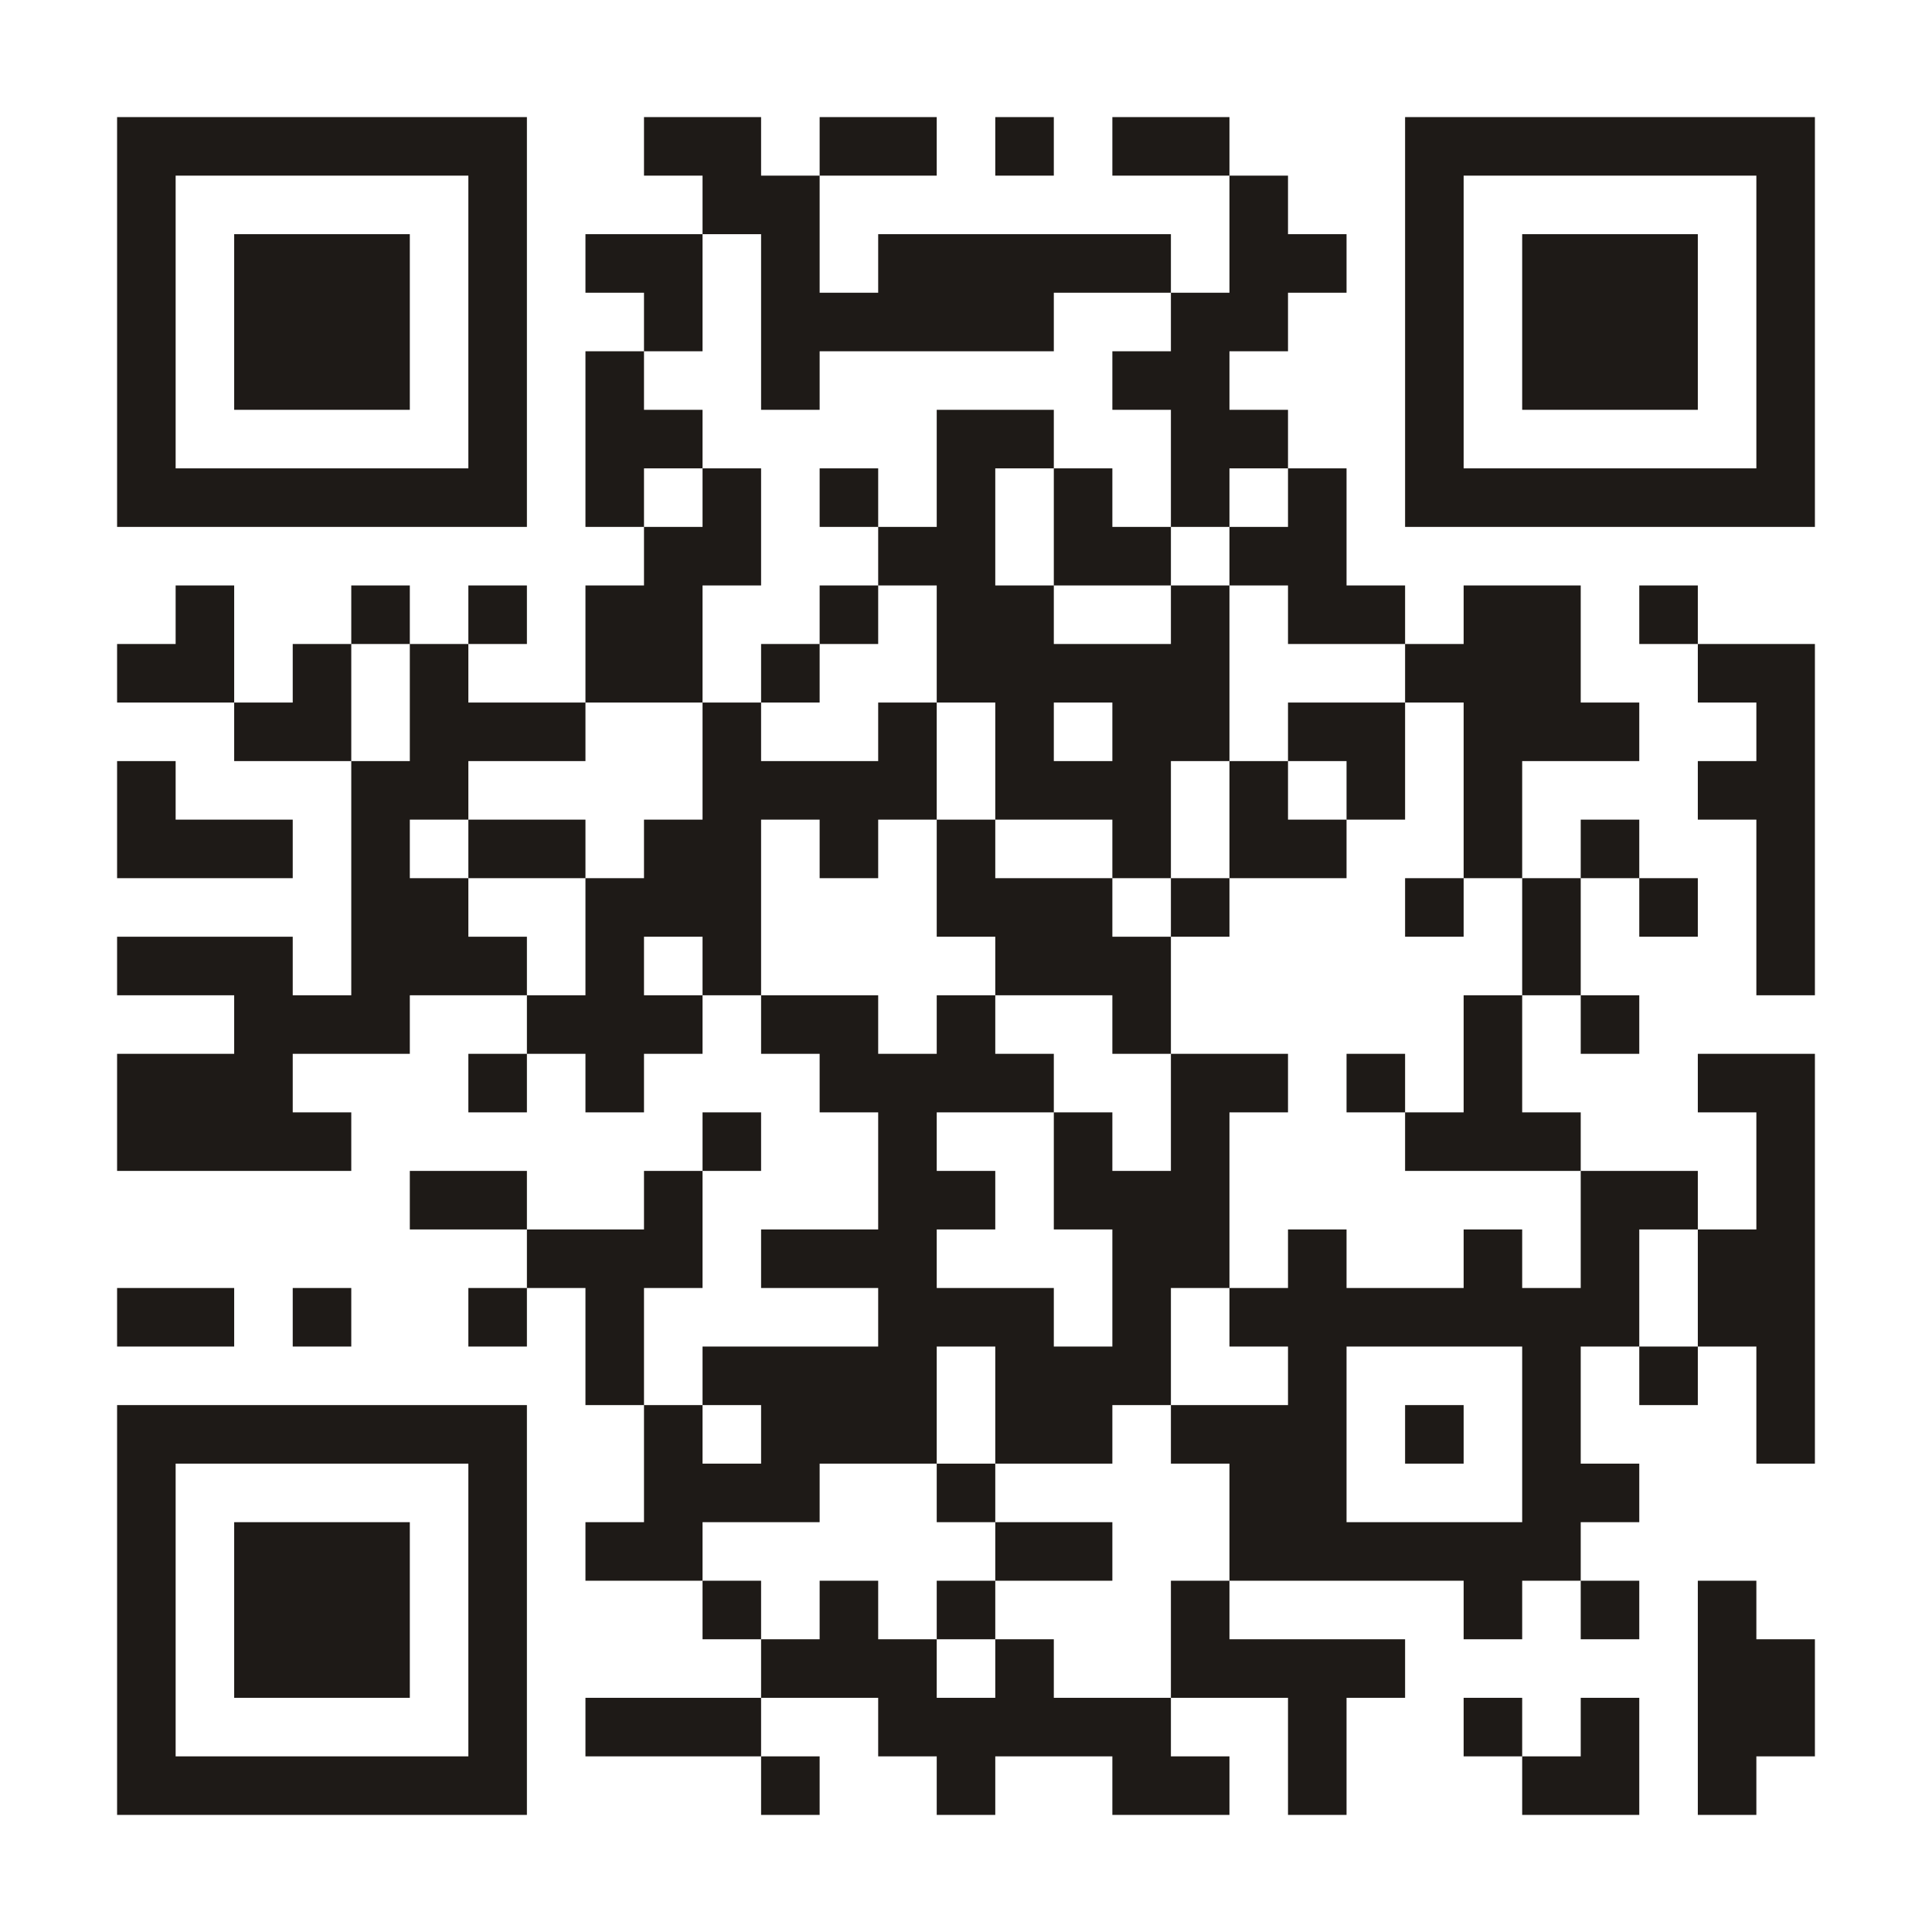
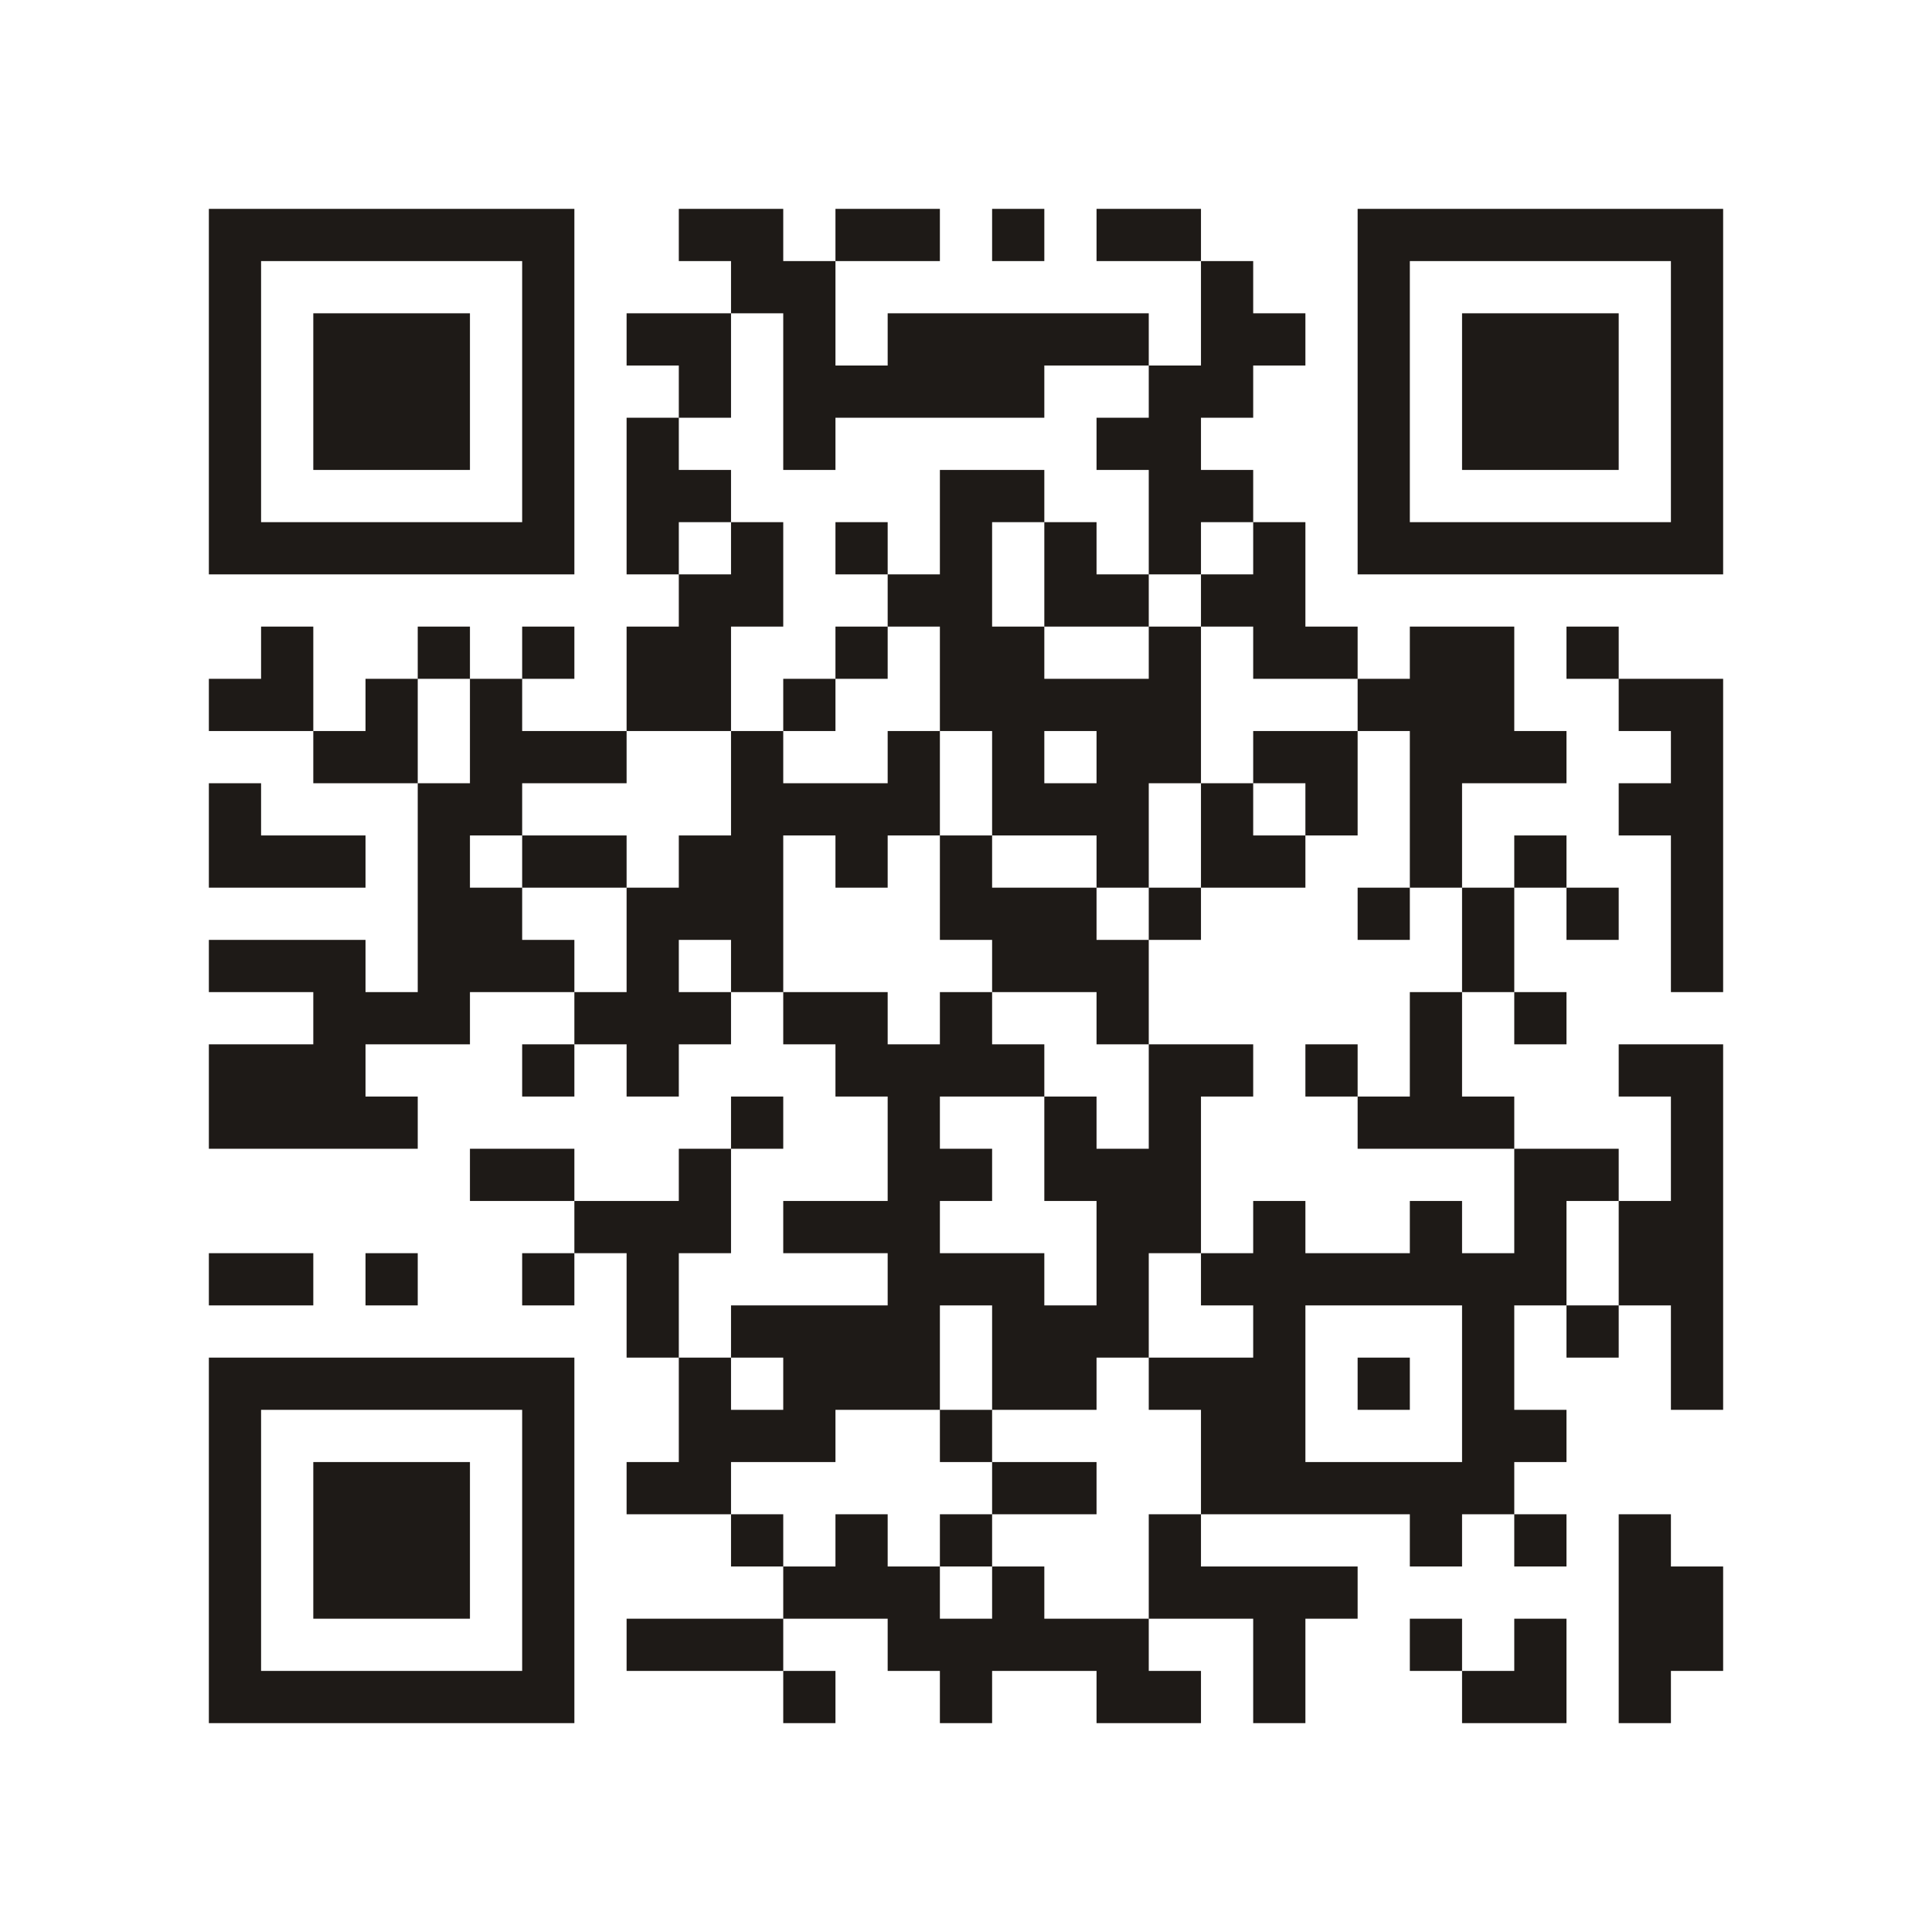
- <svg xmlns="http://www.w3.org/2000/svg" width="330" height="330" class="segno">
+ <svg xmlns="http://www.w3.org/2000/svg" width="370" height="370" class="segno">
  <g transform="scale(10)">
-     <path fill="#fff" d="M0 0h33v33h-33z" />
-     <path class="qrline" stroke="#1e1a17" d="M2 2.5h7m2 0h2m1 0h2m1 0h1m1 0h2m3 0h7m-29 1h1m5 0h1m3 0h2m7 0h1m2 0h1m5 0h1m-29 1h1m1 0h3m1 0h1m1 0h2m1 0h1m1 0h5m1 0h2m1 0h1m1 0h3m1 0h1m-29 1h1m1 0h3m1 0h1m2 0h1m1 0h5m2 0h2m2 0h1m1 0h3m1 0h1m-29 1h1m1 0h3m1 0h1m1 0h1m2 0h1m5 0h2m3 0h1m1 0h3m1 0h1m-29 1h1m5 0h1m1 0h2m4 0h2m2 0h2m2 0h1m5 0h1m-29 1h7m1 0h1m1 0h1m1 0h1m1 0h1m1 0h1m1 0h1m1 0h1m1 0h7m-20 1h2m2 0h2m1 0h2m1 0h2m-20 1h1m2 0h1m1 0h1m1 0h2m2 0h1m1 0h2m2 0h1m1 0h2m1 0h2m1 0h1m-27 1h2m1 0h1m1 0h1m2 0h2m1 0h1m2 0h5m3 0h3m2 0h2m-27 1h2m1 0h3m2 0h1m2 0h1m1 0h1m1 0h2m1 0h2m1 0h3m2 0h1m-29 1h1m3 0h2m4 0h4m1 0h3m1 0h1m1 0h1m1 0h1m3 0h2m-29 1h3m1 0h1m1 0h2m1 0h2m1 0h1m1 0h1m2 0h1m1 0h2m2 0h1m1 0h1m2 0h1m-25 1h2m2 0h3m3 0h3m1 0h1m3 0h1m1 0h1m1 0h1m1 0h1m-29 1h3m1 0h3m1 0h1m1 0h1m4 0h3m6 0h1m3 0h1m-27 1h3m2 0h3m1 0h2m1 0h1m2 0h1m5 0h1m1 0h1m-26 1h3m3 0h1m1 0h1m3 0h4m2 0h2m1 0h1m1 0h1m3 0h2m-29 1h4m6 0h1m2 0h1m2 0h1m1 0h1m3 0h3m3 0h1m-24 1h2m2 0h1m3 0h2m1 0h3m6 0h2m1 0h1m-22 1h3m1 0h3m3 0h2m1 0h1m2 0h1m1 0h1m1 0h2m-29 1h2m1 0h1m2 0h1m1 0h1m4 0h3m1 0h1m1 0h7m1 0h2m-21 1h1m1 0h4m1 0h3m2 0h1m3 0h1m1 0h1m1 0h1m-29 1h7m2 0h1m1 0h3m1 0h2m1 0h3m1 0h1m1 0h1m3 0h1m-29 1h1m5 0h1m2 0h3m2 0h1m4 0h2m3 0h2m-26 1h1m1 0h3m1 0h1m1 0h2m5 0h2m2 0h6m-25 1h1m1 0h3m1 0h1m3 0h1m1 0h1m1 0h1m3 0h1m4 0h1m1 0h1m1 0h1m-28 1h1m1 0h3m1 0h1m4 0h3m1 0h1m2 0h4m5 0h2m-29 1h1m5 0h1m1 0h3m2 0h5m2 0h1m2 0h1m1 0h1m1 0h2m-29 1h7m4 0h1m2 0h1m2 0h2m1 0h1m3 0h2m1 0h1" />
+     <path fill="#fff" d="M0 0h37v37h-37z" />
+     <path class="qrline" stroke="#1e1a17" d="M4 4.5h7m2 0h2m1 0h2m1 0h1m1 0h2m3 0h7m-29 1h1m5 0h1m3 0h2m7 0h1m2 0h1m5 0h1m-29 1h1m1 0h3m1 0h1m1 0h2m1 0h1m1 0h5m1 0h2m1 0h1m1 0h3m1 0h1m-29 1h1m1 0h3m1 0h1m2 0h1m1 0h5m2 0h2m2 0h1m1 0h3m1 0h1m-29 1h1m1 0h3m1 0h1m1 0h1m2 0h1m5 0h2m3 0h1m1 0h3m1 0h1m-29 1h1m5 0h1m1 0h2m4 0h2m2 0h2m2 0h1m5 0h1m-29 1h7m1 0h1m1 0h1m1 0h1m1 0h1m1 0h1m1 0h1m1 0h1m1 0h7m-20 1h2m2 0h2m1 0h2m1 0h2m-20 1h1m2 0h1m1 0h1m1 0h2m2 0h1m1 0h2m2 0h1m1 0h2m1 0h2m1 0h1m-27 1h2m1 0h1m1 0h1m2 0h2m1 0h1m2 0h5m3 0h3m2 0h2m-27 1h2m1 0h3m2 0h1m2 0h1m1 0h1m1 0h2m1 0h2m1 0h3m2 0h1m-29 1h1m3 0h2m4 0h4m1 0h3m1 0h1m1 0h1m1 0h1m3 0h2m-29 1h3m1 0h1m1 0h2m1 0h2m1 0h1m1 0h1m2 0h1m1 0h2m2 0h1m1 0h1m2 0h1m-25 1h2m2 0h3m3 0h3m1 0h1m3 0h1m1 0h1m1 0h1m1 0h1m-29 1h3m1 0h3m1 0h1m1 0h1m4 0h3m6 0h1m3 0h1m-27 1h3m2 0h3m1 0h2m1 0h1m2 0h1m5 0h1m1 0h1m-26 1h3m3 0h1m1 0h1m3 0h4m2 0h2m1 0h1m1 0h1m3 0h2m-29 1h4m6 0h1m2 0h1m2 0h1m1 0h1m3 0h3m3 0h1m-24 1h2m2 0h1m3 0h2m1 0h3m6 0h2m1 0h1m-22 1h3m1 0h3m3 0h2m1 0h1m2 0h1m1 0h1m1 0h2m-29 1h2m1 0h1m2 0h1m1 0h1m4 0h3m1 0h1m1 0h7m1 0h2m-21 1h1m1 0h4m1 0h3m2 0h1m3 0h1m1 0h1m1 0h1m-29 1h7m2 0h1m1 0h3m1 0h2m1 0h3m1 0h1m1 0h1m3 0h1m-29 1h1m5 0h1m2 0h3m2 0h1m4 0h2m3 0h2m-26 1h1m1 0h3m1 0h1m1 0h2m5 0h2m2 0h6m-25 1h1m1 0h3m1 0h1m3 0h1m1 0h1m1 0h1m3 0h1m4 0h1m1 0h1m1 0h1m-28 1h1m1 0h3m1 0h1m4 0h3m1 0h1m2 0h4m5 0h2m-29 1h1m5 0h1m1 0h3m2 0h5m2 0h1m2 0h1m1 0h1m1 0h2m-29 1h7m4 0h1m2 0h1m2 0h2m1 0h1m3 0h2m1 0h1" />
  </g>
</svg>
